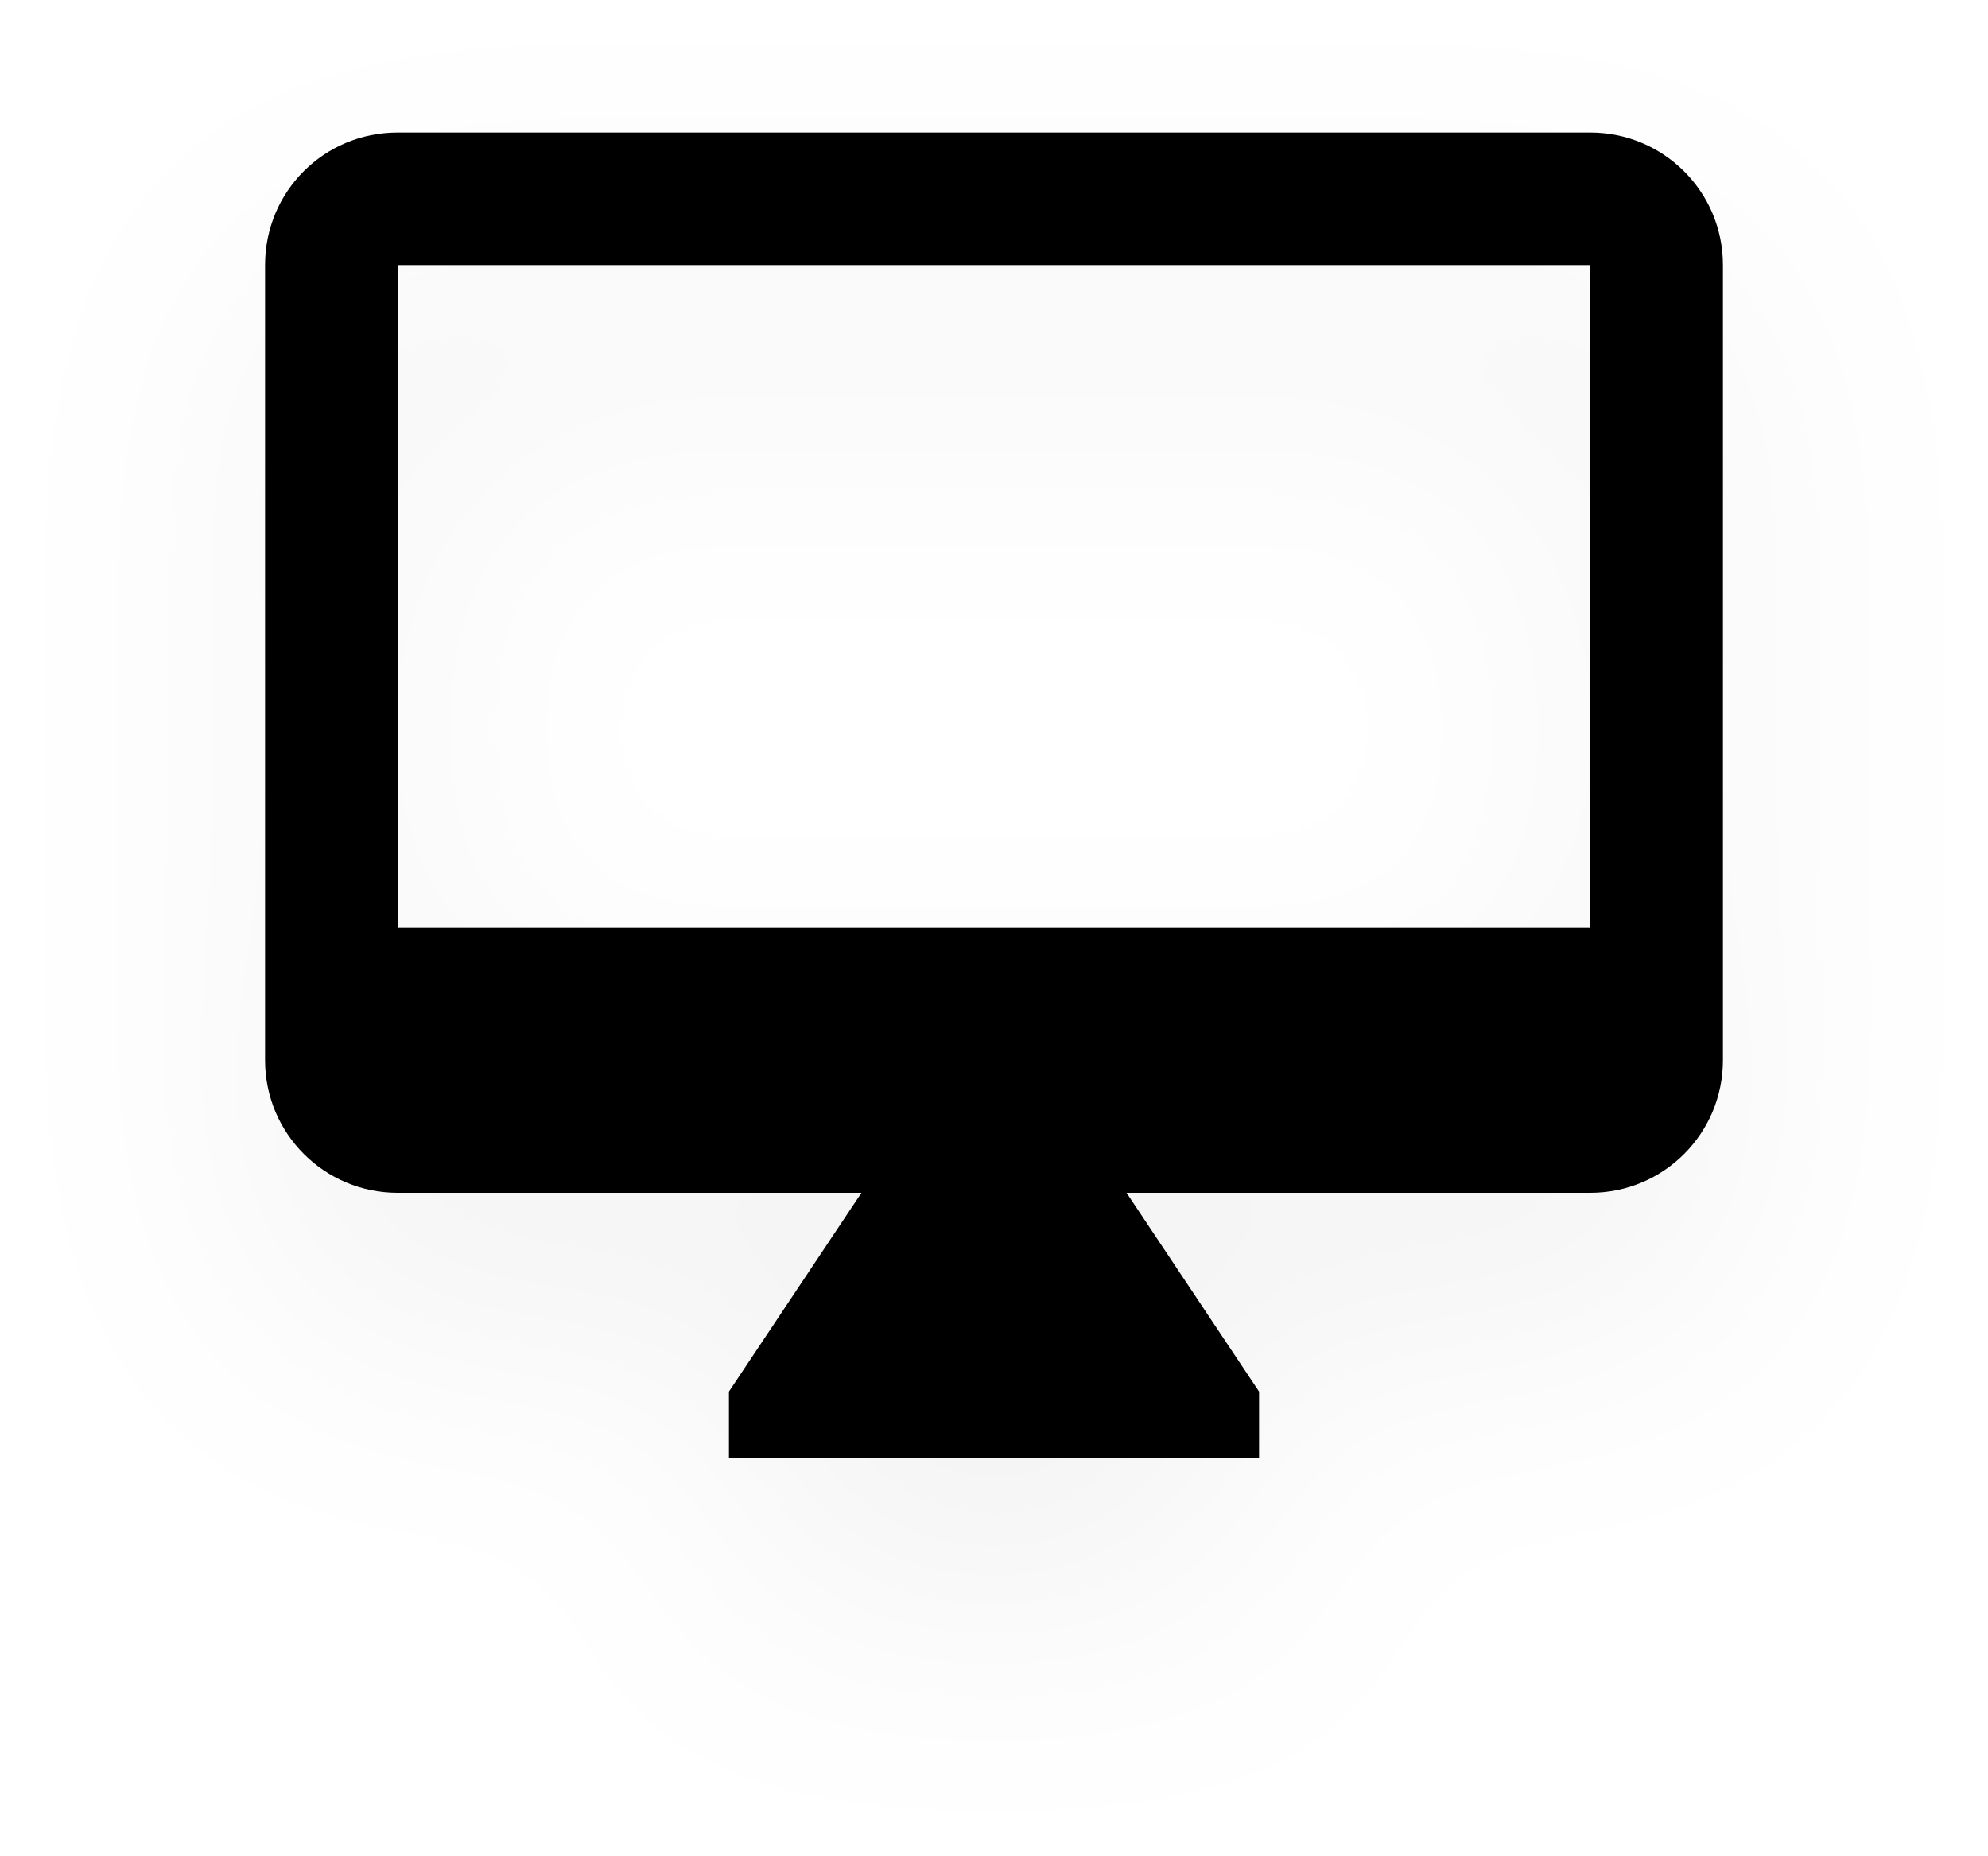
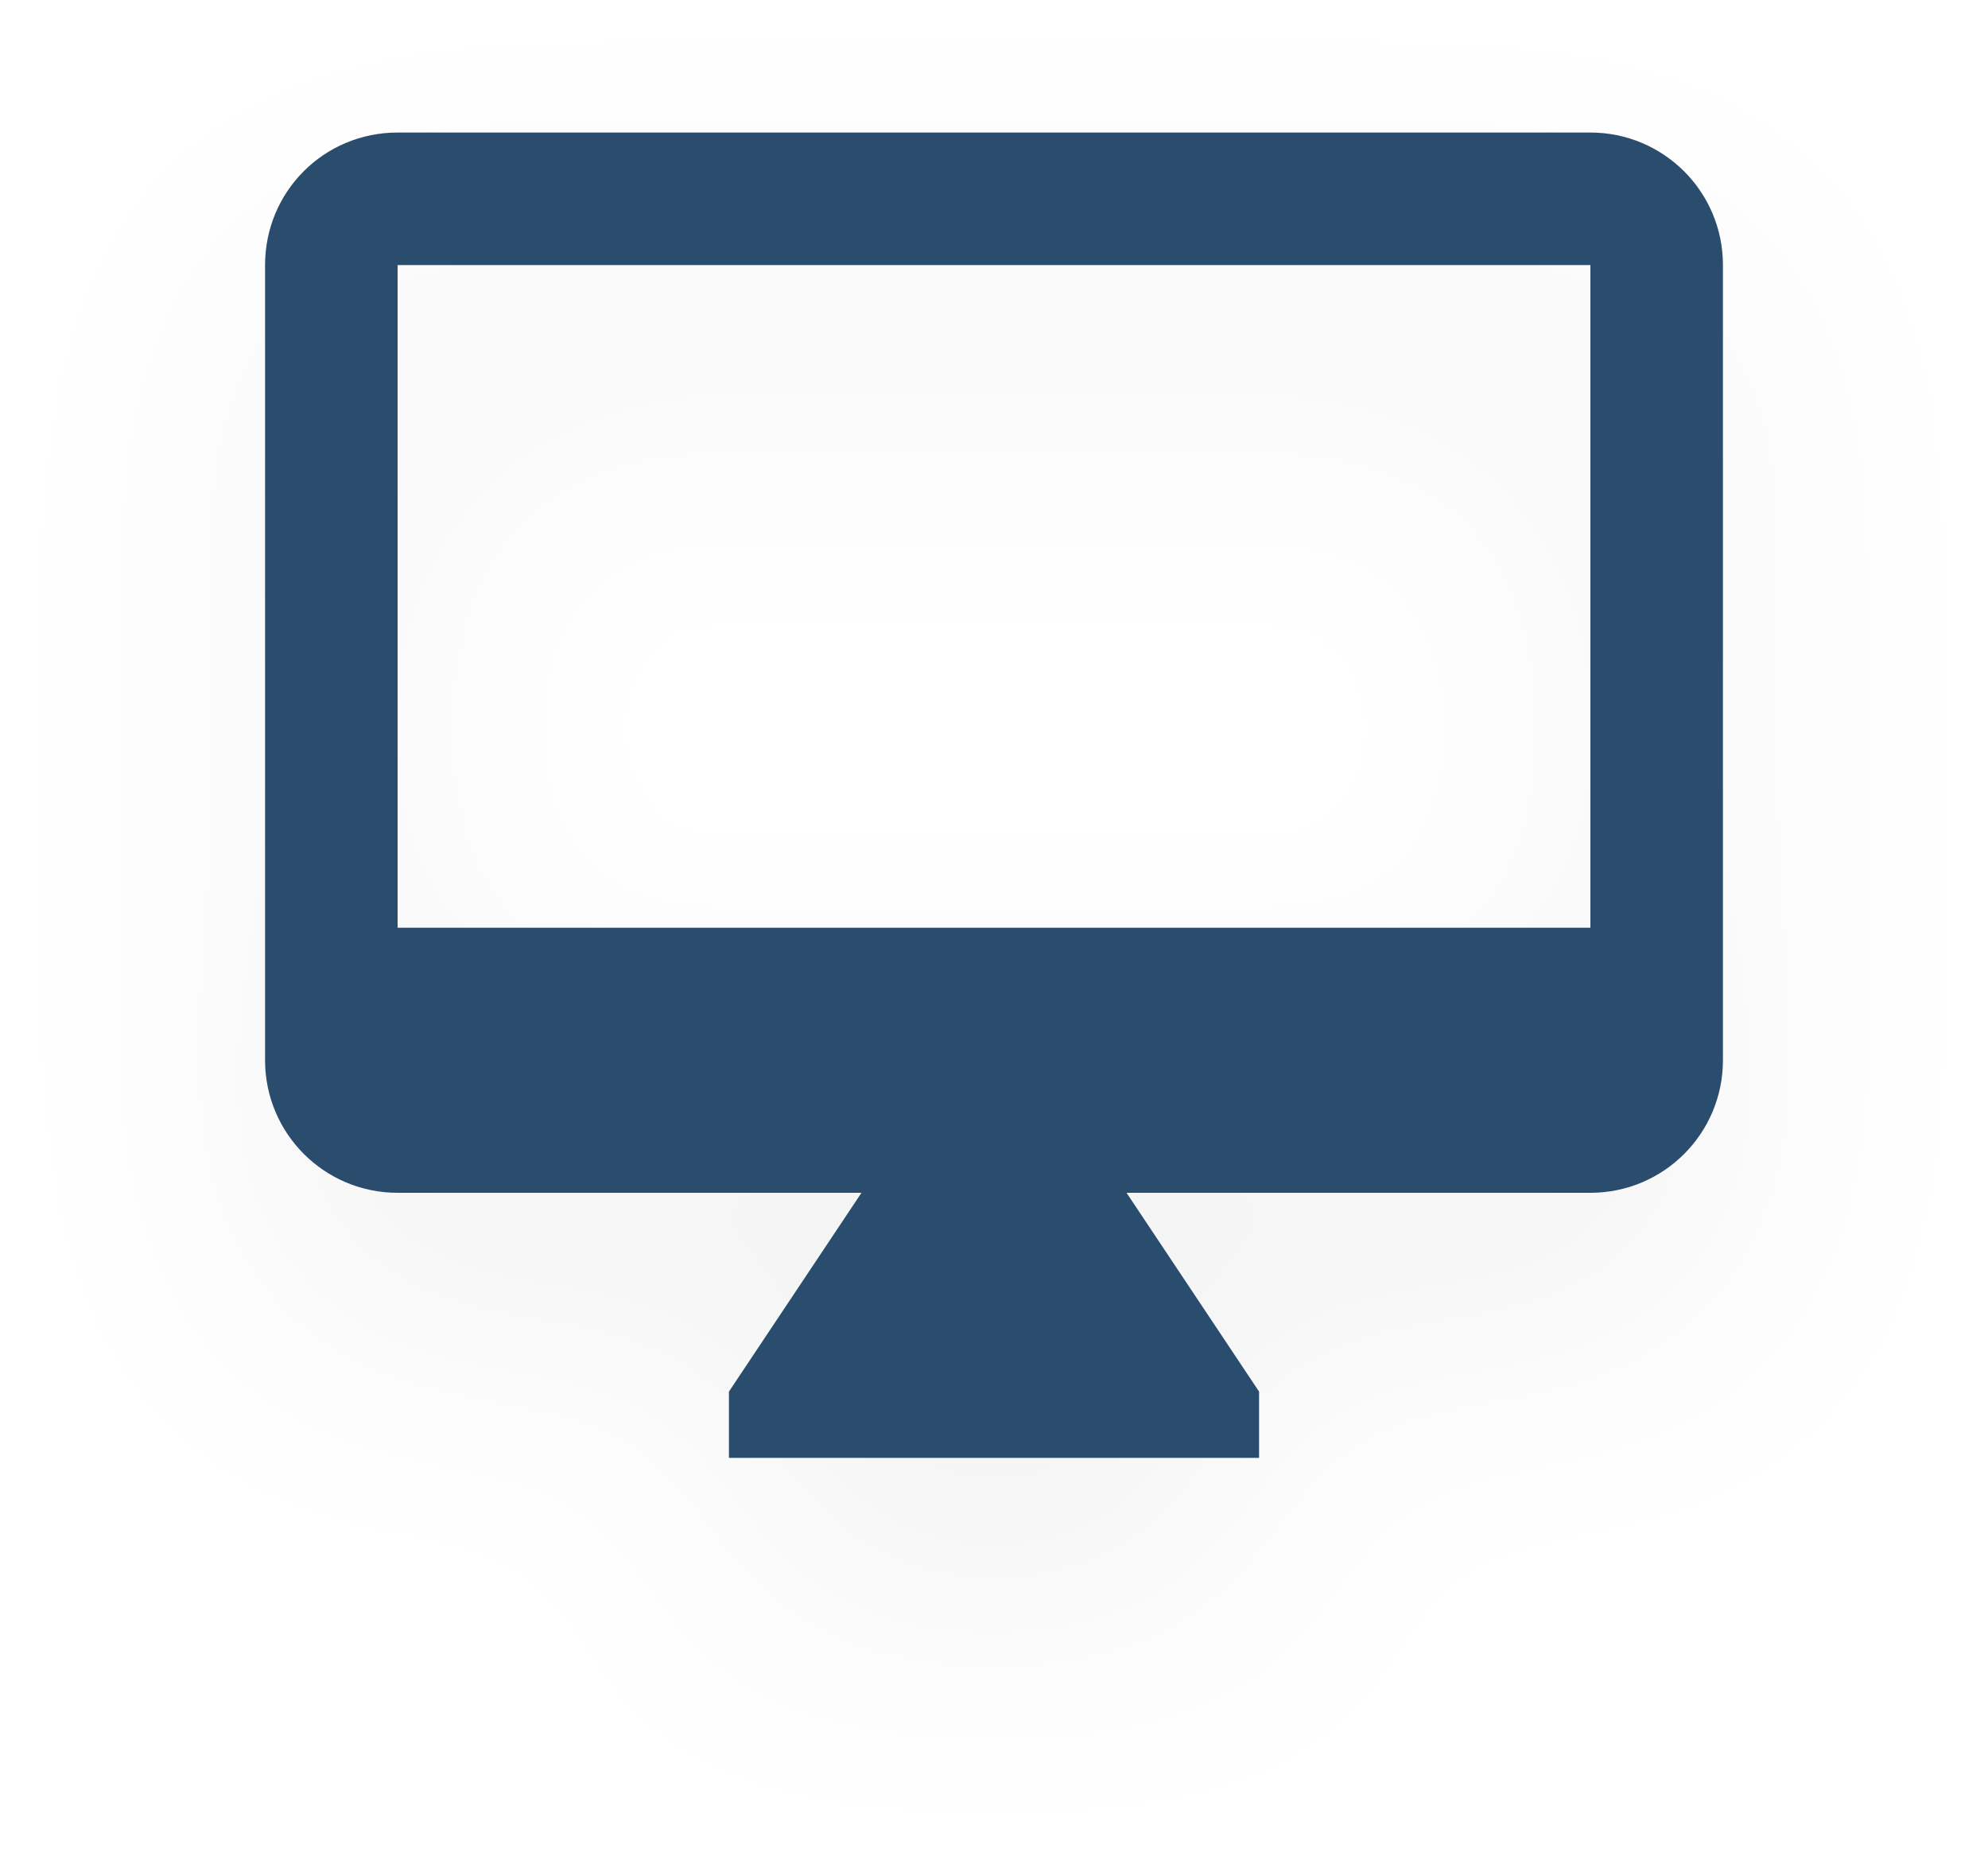
- <svg xmlns="http://www.w3.org/2000/svg" width="30px" height="28px" viewBox="0 0 30 28" version="1.1">
-   <defs>
+ <svg xmlns="http://www.w3.org/2000/svg" width="30px" height="28px" viewBox="0 0 30 28" version="1.1" id="svg3426">
+   <defs id="defs3432">
    <filter x="-50%" y="-50%" width="200%" height="200%" filterUnits="objectBoundingBox" id="filter-1">
-       <feOffset dx="0" dy="2" in="SourceAlpha" result="shadowOffsetOuter1" />
-       <feGaussianBlur stdDeviation="2" in="shadowOffsetOuter1" result="shadowBlurOuter1" />
-       <feColorMatrix values="0 0 0 0 0   0 0 0 0 0   0 0 0 0 0  0 0 0 0.05 0" type="matrix" in="shadowBlurOuter1" result="shadowMatrixOuter1" />
-       <feMerge>
-         <feMergeNode in="shadowMatrixOuter1" />
-         <feMergeNode in="SourceGraphic" />
+       <feOffset dx="0" dy="2" in="SourceAlpha" result="shadowOffsetOuter1" id="feOffset3435" />
+       <feGaussianBlur stdDeviation="2" in="shadowOffsetOuter1" result="shadowBlurOuter1" id="feGaussianBlur3437" />
+       <feColorMatrix values="0 0 0 0 0   0 0 0 0 0   0 0 0 0 0  0 0 0 0.05 0" type="matrix" in="shadowBlurOuter1" result="shadowMatrixOuter1" id="feColorMatrix3439" />
+       <feMerge id="feMerge3441">
+         <feMergeNode in="shadowMatrixOuter1" id="feMergeNode3443" />
+         <feMergeNode in="SourceGraphic" id="feMergeNode3445" />
      </feMerge>
    </filter>
  </defs>
  <g id="OPt-2" stroke="none" stroke-width="1" fill="none" fill-rule="evenodd">
    <g id="prog2_pro3_Mobile-Portrait_opt2-Copy-2" transform="translate(-185, -17)" fill="#000000">
      <g id="nav">
        <g id="Group-6" filter="url(#filter-1)">
-           <g id="ic_online" transform="translate(189, 19)">
-             <path d="M20,12 L2,12 L2,2 L20,2 L20,12 Z M20,0 L2,0 C0.89,0 0,0.89 0,2 L0,14 C2.22044605e-16,15.105 0.895,16 2,16 L9,16 L7,19 L7,20 L15,20 L15,19 L13,16 L20,16 C21.105,16 22,15.105 22,14 L22,2 C22,0.89 21.1,0 20,0 Z" id="Shape" />
+           <g id="ic_online" transform="translate(189, 19)" style="fill:#2a4d6e;fill-opacity:1;opacity:1;fill-rule:evenodd">
+             <path d="M20,12 L2,12 L2,2 L20,2 L20,12 Z M20,0 L2,0 C0.89,0 0,0.89 0,2 L0,14 C2.22044605e-16,15.105 0.895,16 2,16 L9,16 L7,19 L7,20 L15,20 L15,19 L13,16 L20,16 C21.105,16 22,15.105 22,14 L22,2 C22,0.89 21.1,0 20,0 Z" id="Shape" style="fill:#2a4d6e;fill-opacity:1;fill-rule:evenodd" />
          </g>
        </g>
      </g>
    </g>
  </g>
</svg>
